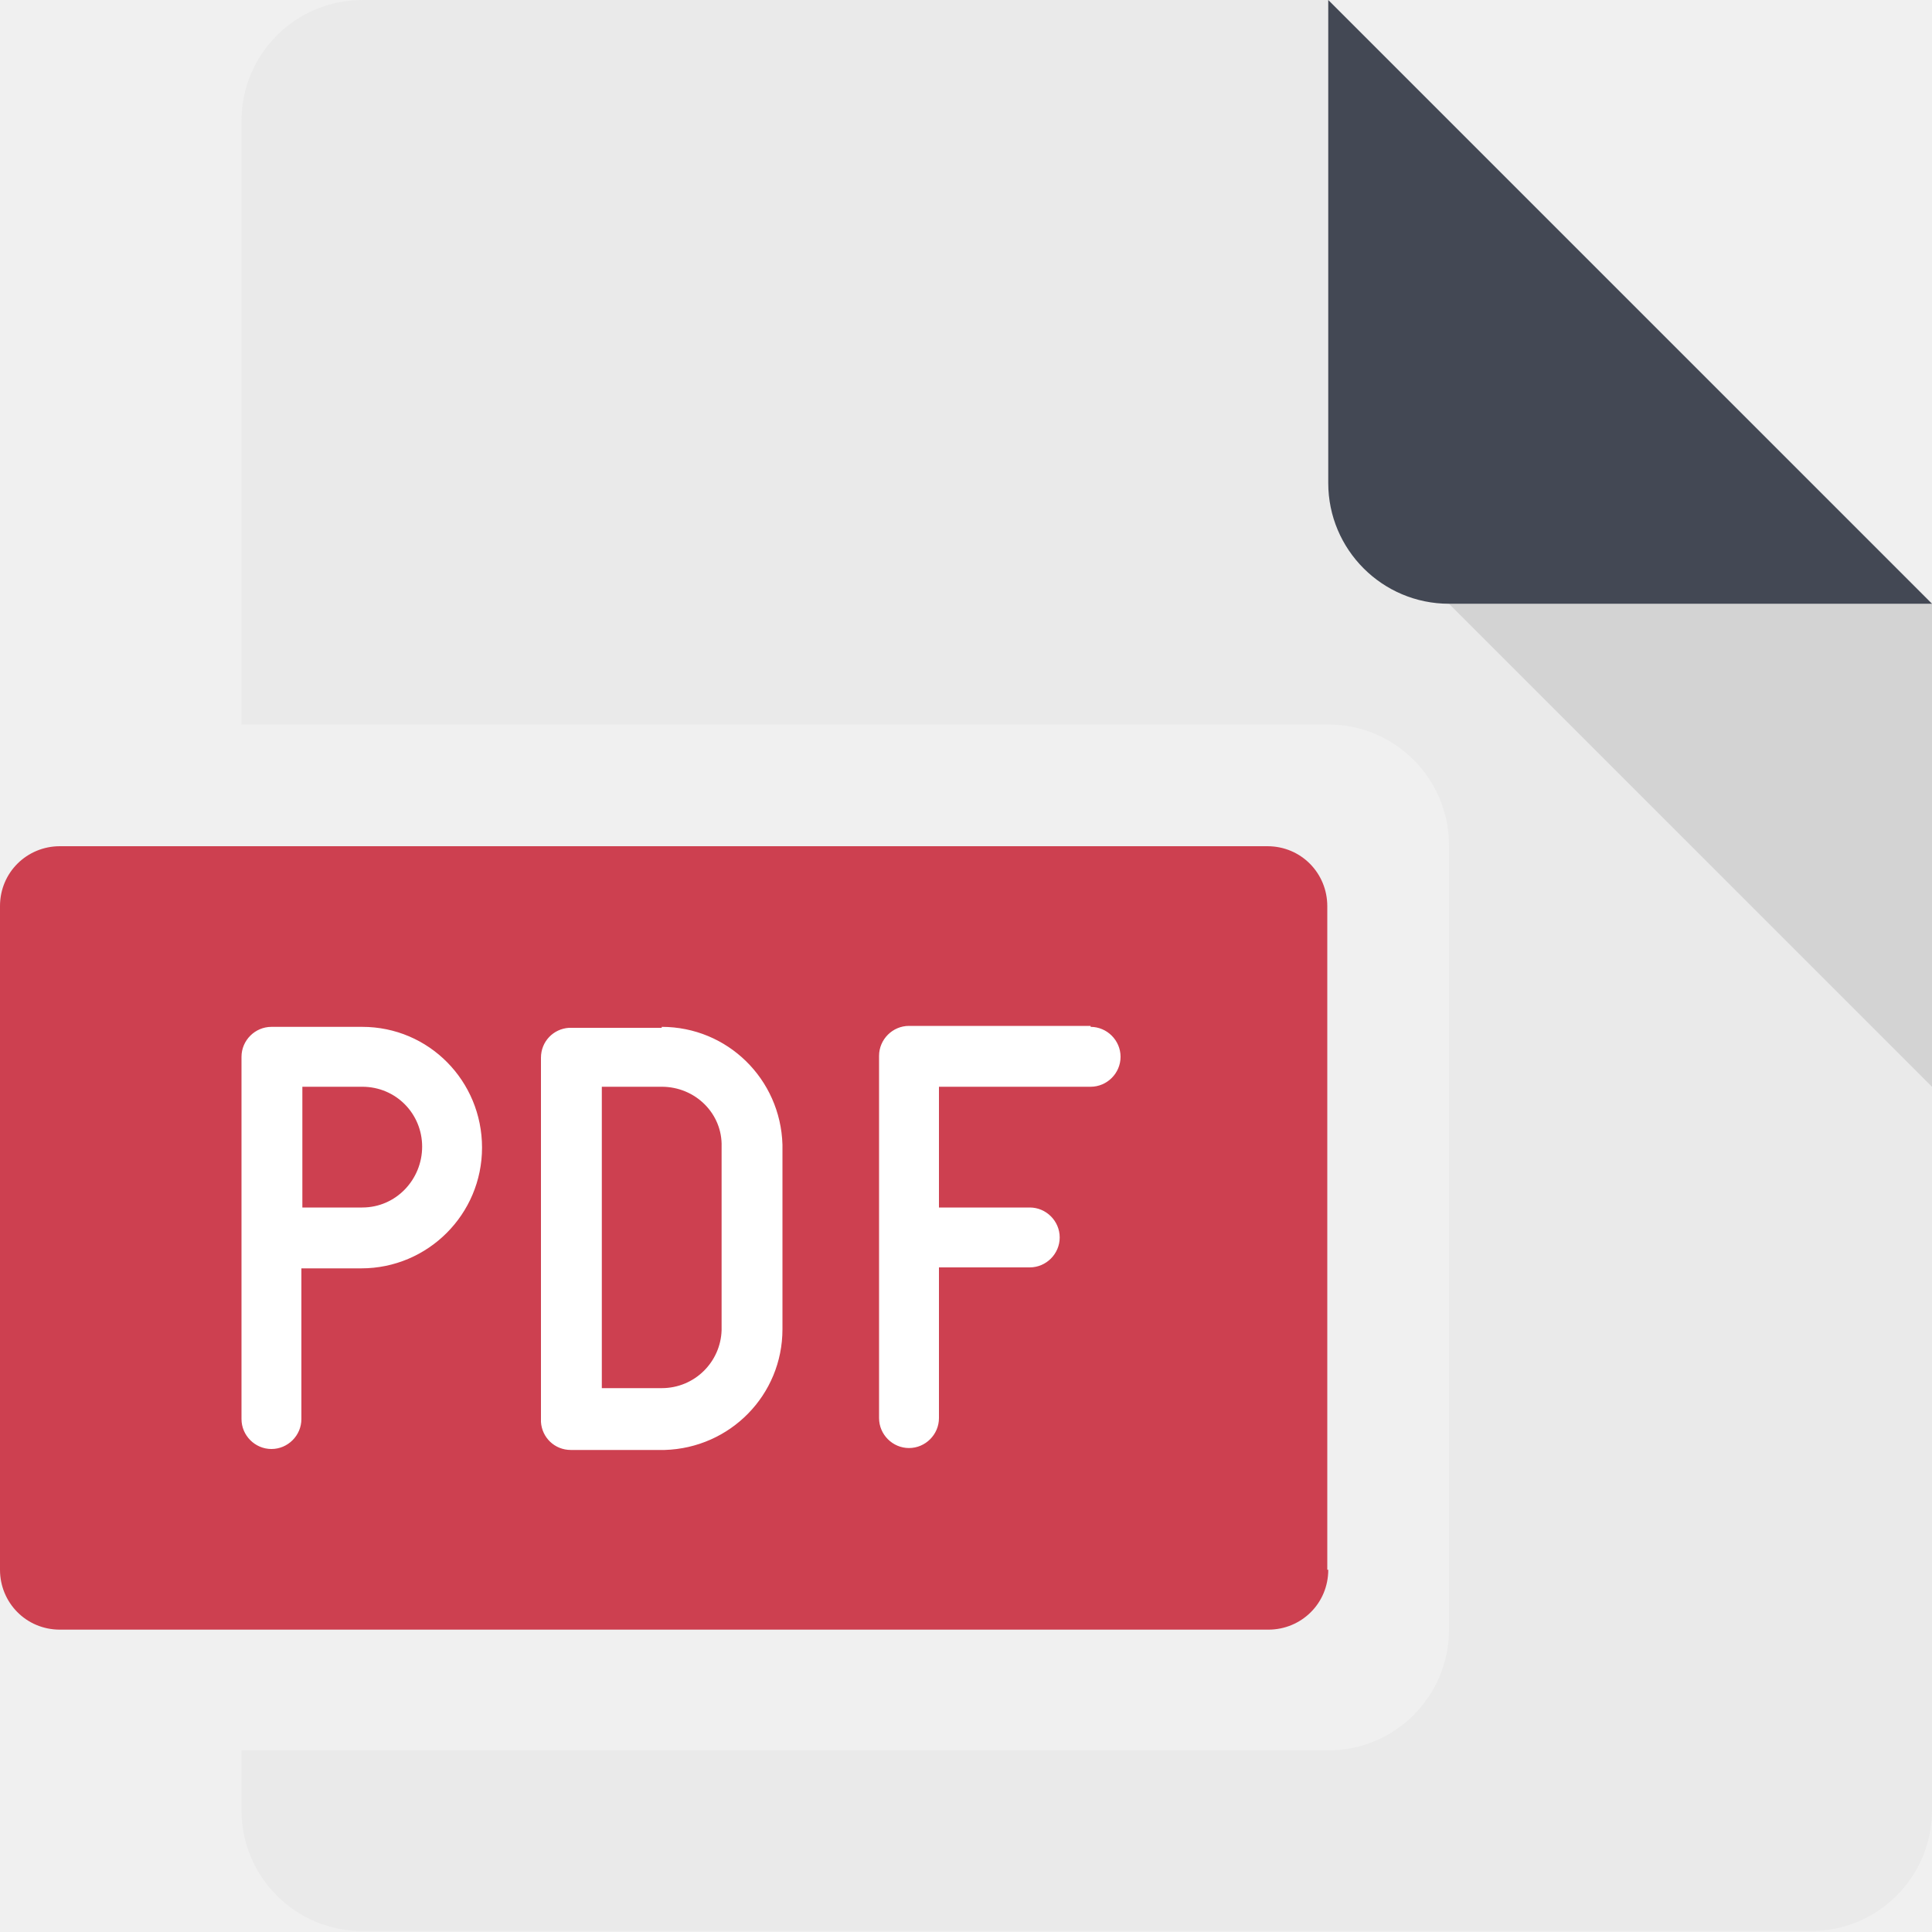
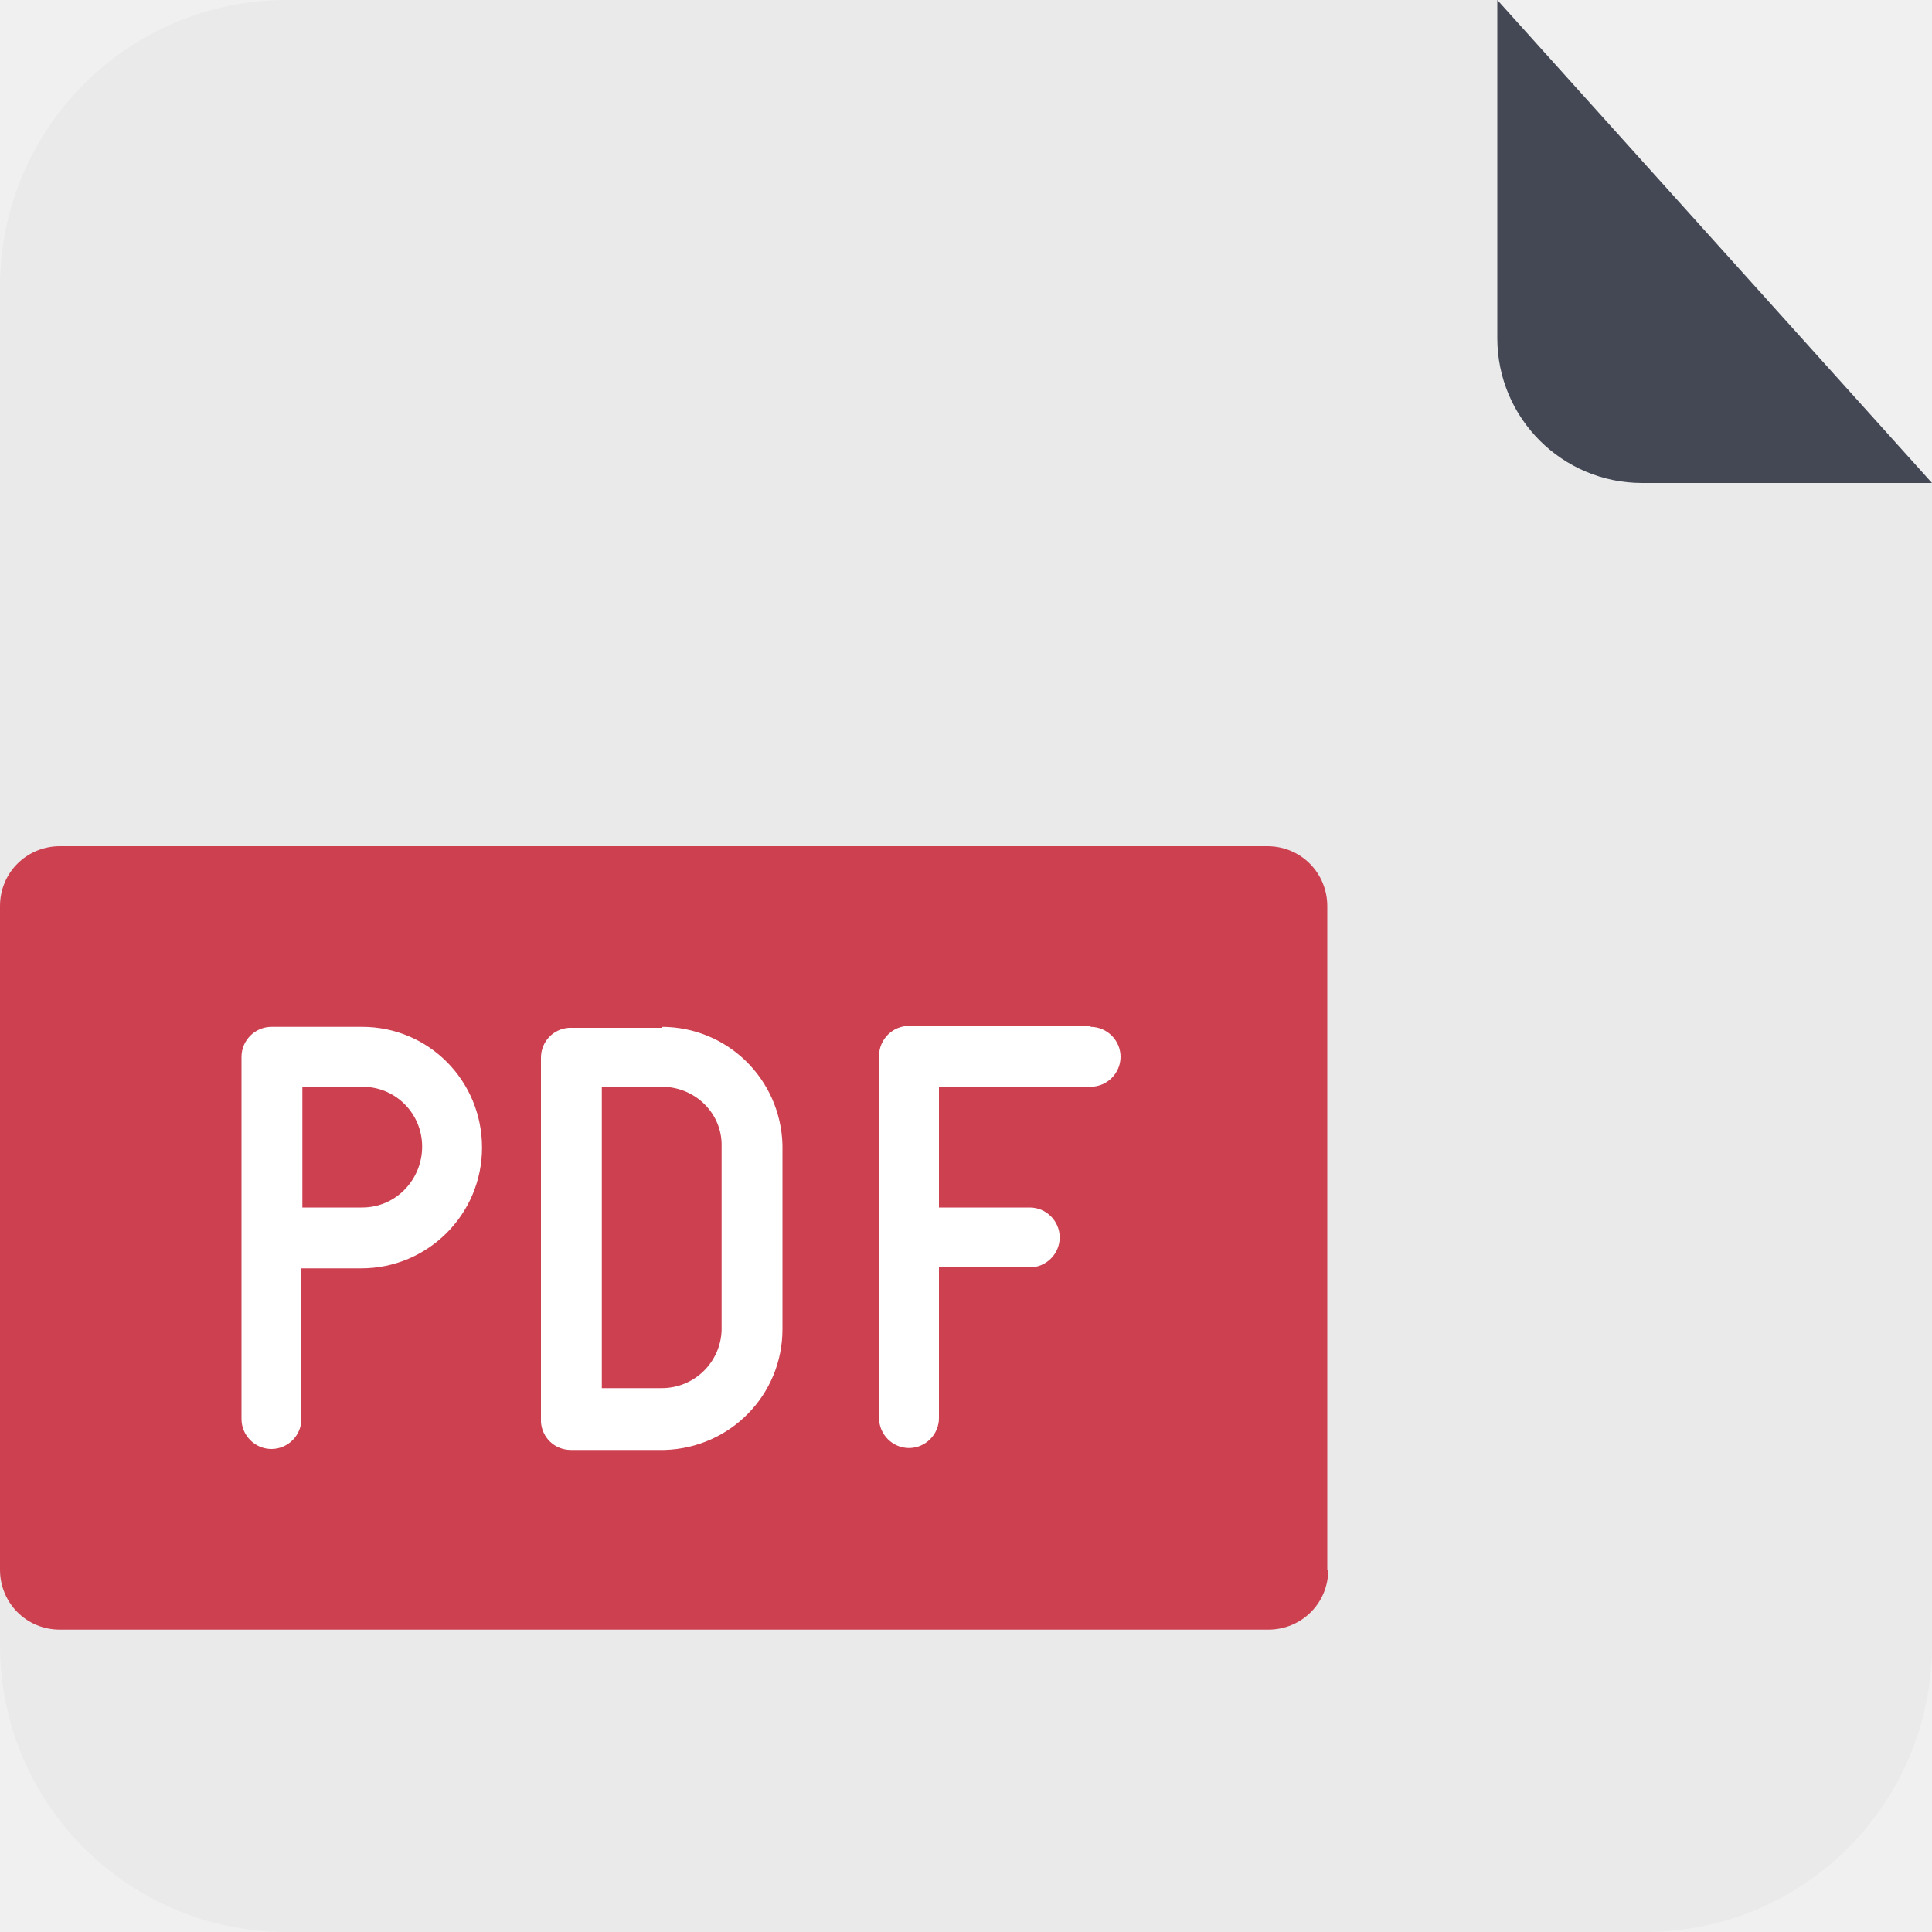
<svg xmlns="http://www.w3.org/2000/svg" t="1646123842588" class="icon" viewBox="0 0 1024 1024" version="1.1" p-id="1304" width="200" height="200">
  <defs>
    <style type="text/css" />
  </defs>
-   <path d="M704 0H192c-35.328 0-64 28.672-64 64v320h576c35.328 0 64 28.672 64 64v415.744c0 35.328-28.672 64-64 64H128v31.744c0 35.328 28.672 64 64 64h768c35.328 0 64-28.672 64-64v-640L704 0z" fill="#EAEAEA" p-id="1305" />
-   <path d="M704 0v256c0 35.328 28.672 64 64 64h256L704 0z" fill="#434854" p-id="1306" />
-   <path d="M768 320l256 256V320z" opacity=".1" p-id="1307" />
+   <path d="M793.6 0H152a152 152 0 0 0-152 152v720a152 152 0 0 0 152 152h720a152 152 0 0 0 152-152V256l-230.4-256z" fill="#EAEAEA" p-id="1305" />
+   <path d="M793.6 0l172.8 192 57.6 64h-153.6a76.8 76.8 0 0 1-76.8-76.8V0z" fill="#434854" p-id="1306" />
  <path d="M704 832c0 17.92-14.336 31.744-31.744 31.744H31.744C13.824 863.744 0 849.408 0 832V480.256c0-17.92 14.336-31.744 31.744-31.744h640c17.92 0 31.744 14.336 31.744 31.744V832z" fill="#CD4050" p-id="1308" />
  <path d="M192 544.256h-48.128c-8.704 0-15.872 7.168-15.872 15.872v192c0 8.704 7.168 15.872 15.872 15.872s15.872-7.168 15.872-15.872v-79.872h31.744c35.328 0 64-28.672 64-64s-28.16-64-63.488-64z m158.72 0c34.816 0 62.976 27.648 64 62.464v97.792c0 34.816-27.648 62.976-62.464 64h-49.664c-8.704 0-15.36-6.656-15.872-14.848V560.64c0-8.704 6.656-15.36 14.848-15.872h49.152z m227.328 0c8.704 0 15.872 7.168 15.872 15.872S586.752 576 578.048 576h-80.384v64h48.128c8.704 0 15.872 7.168 15.872 15.872s-7.168 15.872-15.872 15.872h-48.128v79.872c0 8.704-7.168 15.872-15.872 15.872s-15.872-7.168-15.872-15.872v-192c0-8.704 7.168-15.872 15.872-15.872h96.256zM350.72 576h-31.744v159.744h31.744c17.408 0 31.232-13.824 31.744-30.72v-97.28C382.976 590.336 368.64 576 350.72 576zM192 576c17.92 0 31.744 14.336 31.744 31.744S209.92 640 192 640h-31.744v-64H192z" fill="#FFFFFF" p-id="1309" />
</svg>
